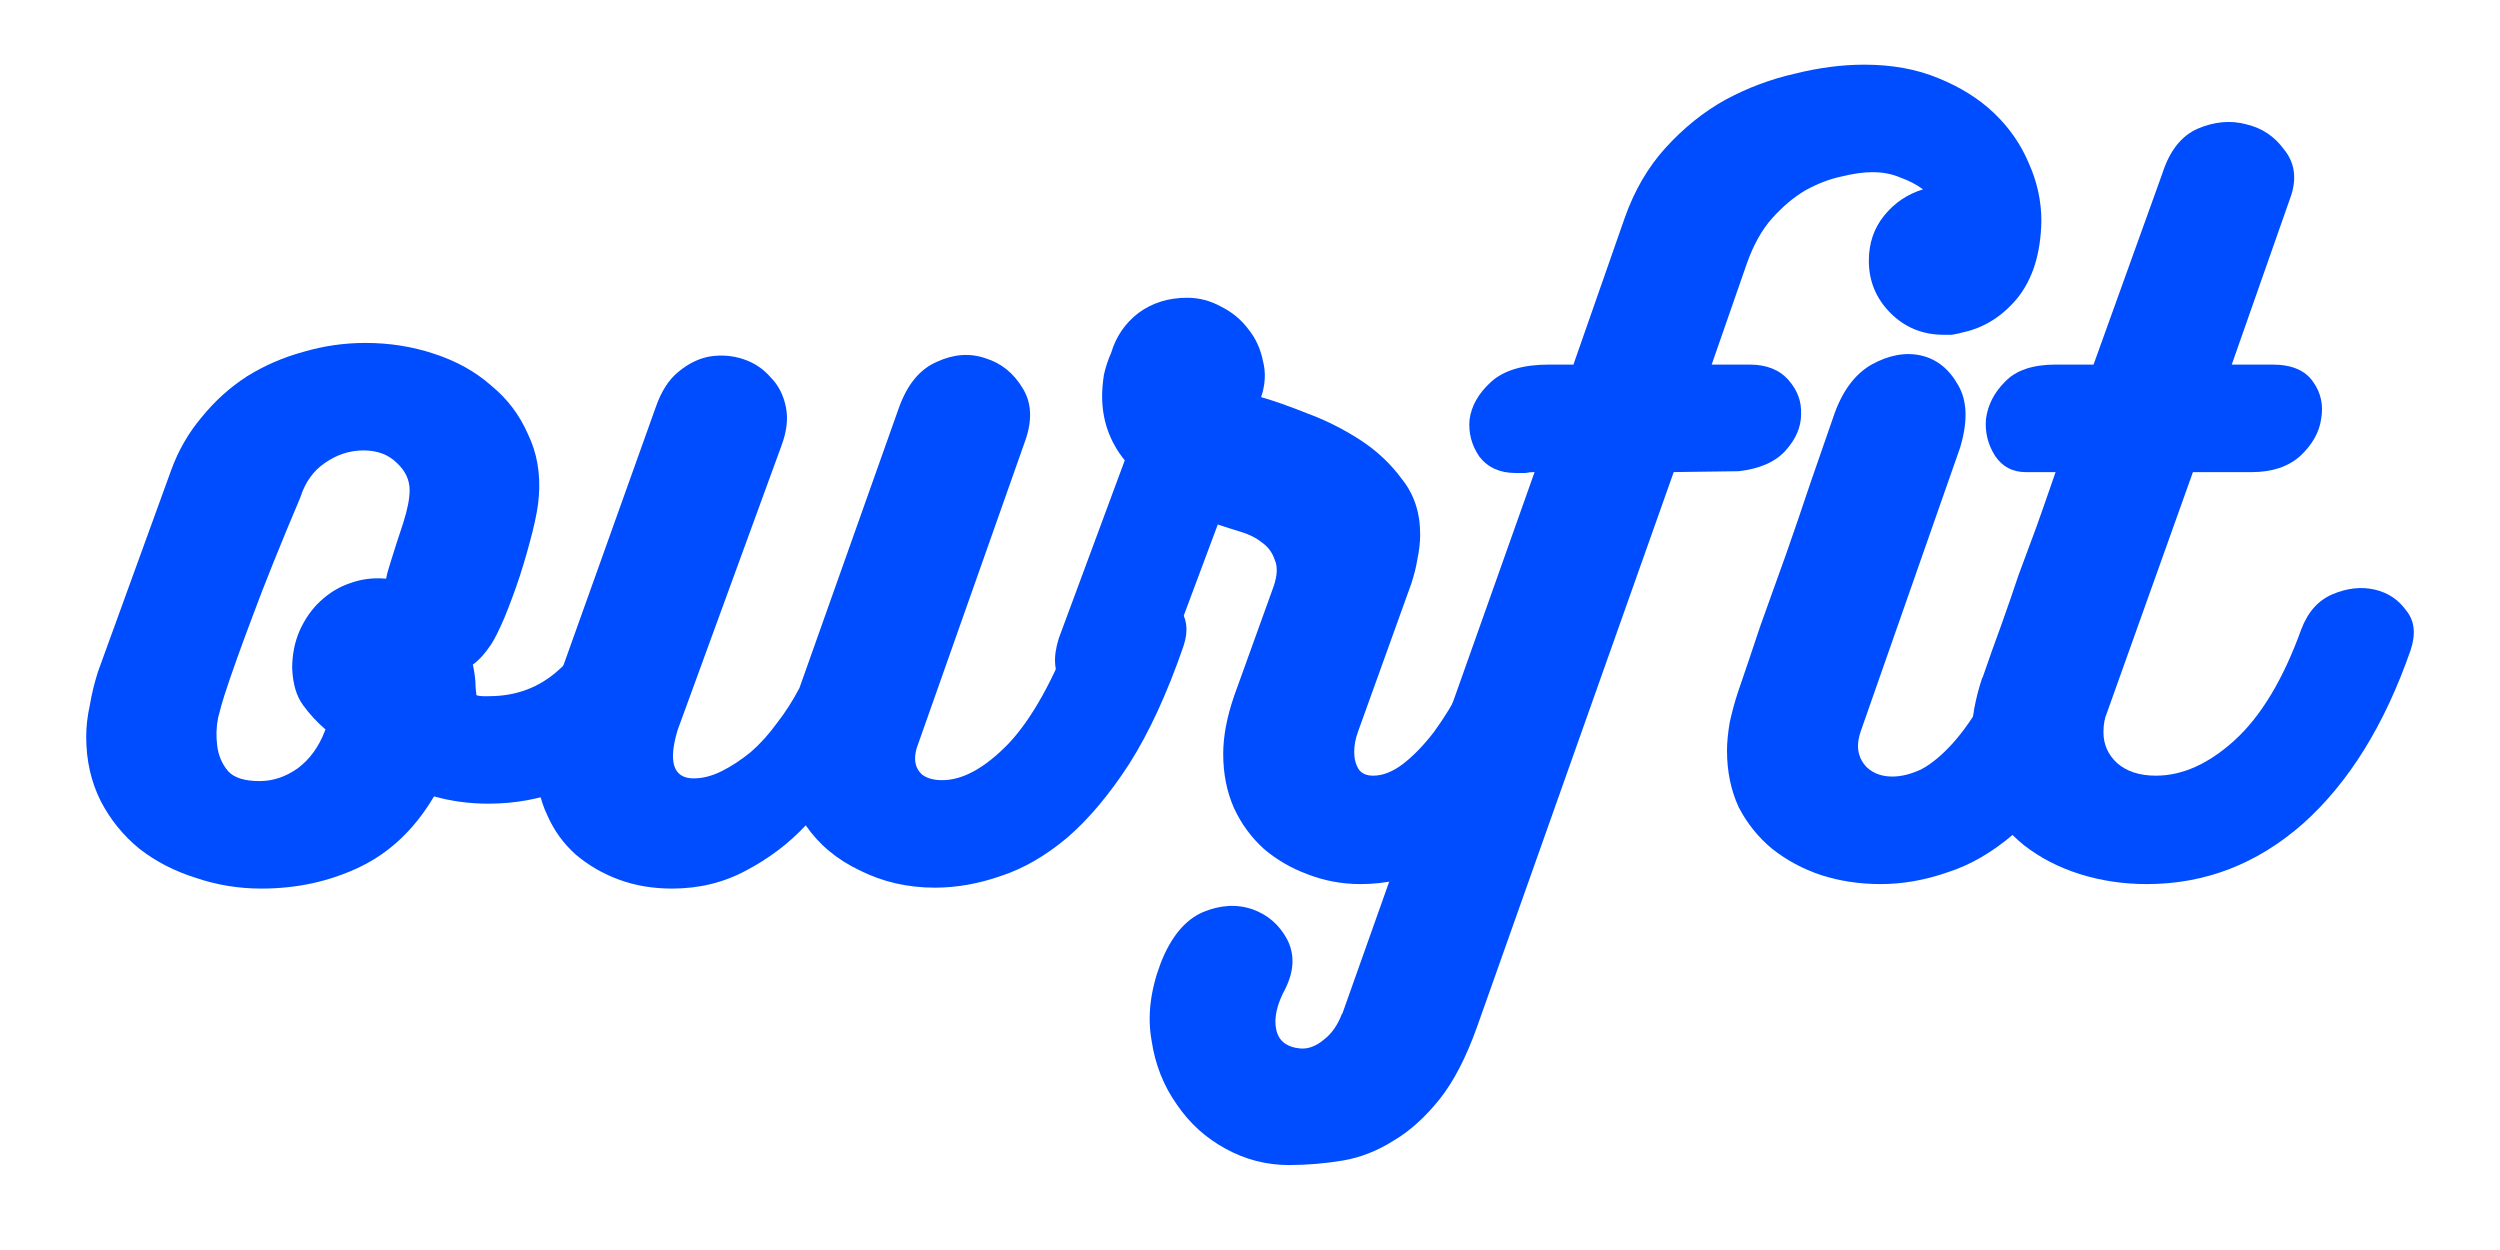
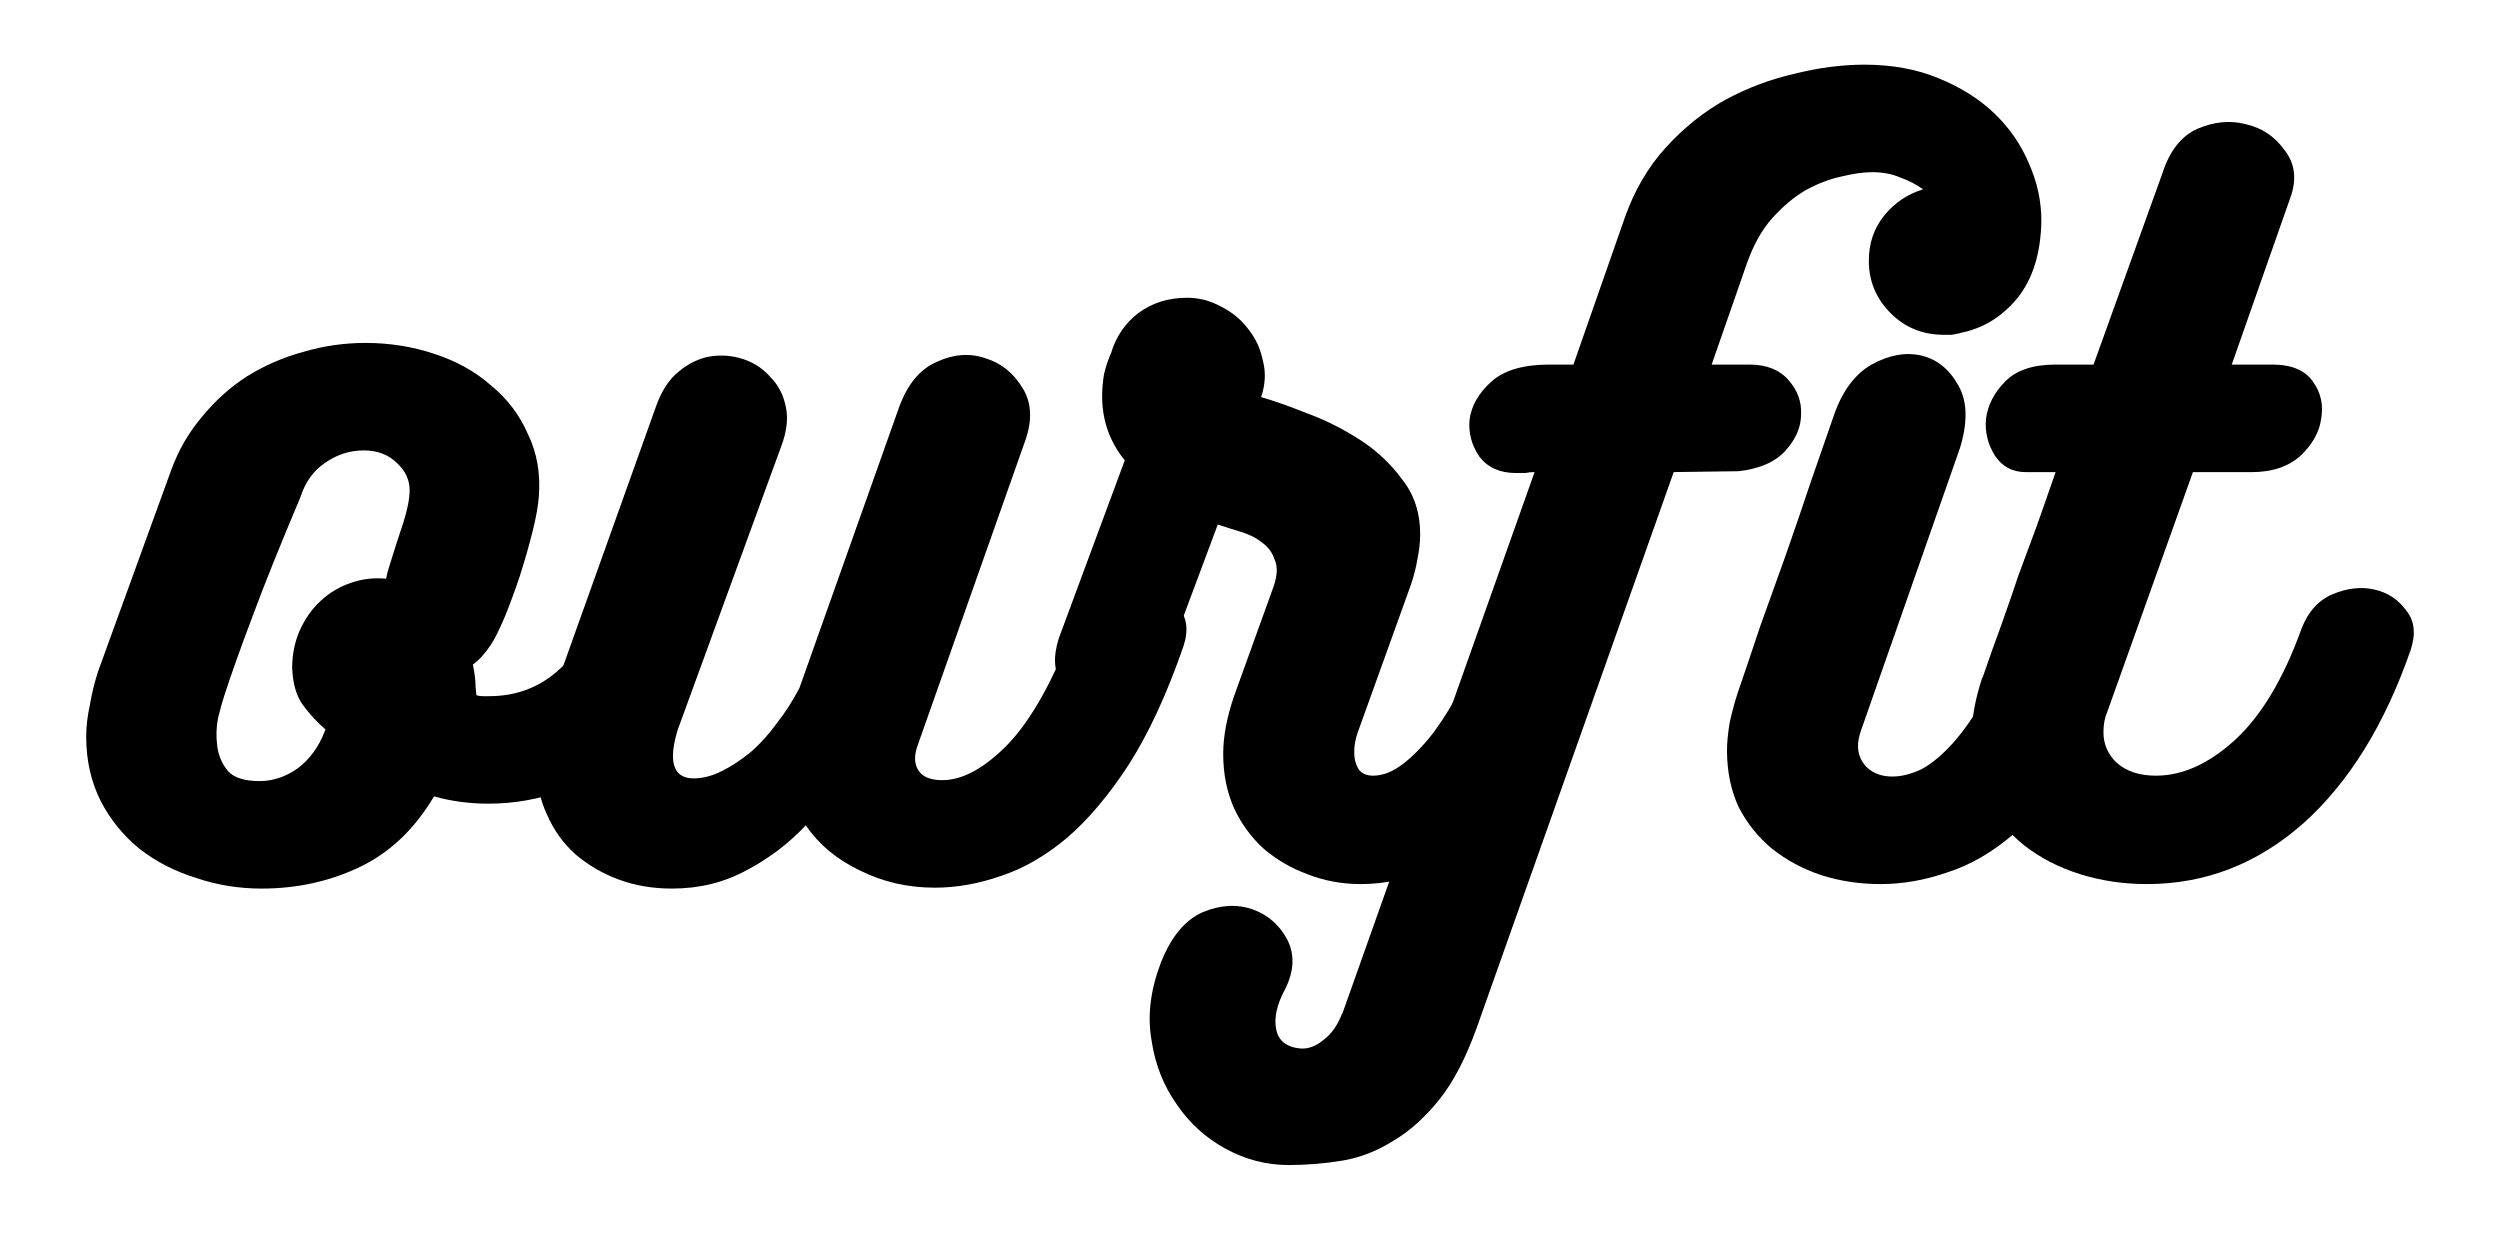
- <svg xmlns="http://www.w3.org/2000/svg" width="60" height="30" viewBox="0 0 60 30" fill="none">
-   <path d="M55.231 15.103C55.39 14.684 55.643 14.402 55.99 14.258C56.337 14.113 56.67 14.077 56.988 14.149C57.306 14.222 57.559 14.388 57.746 14.648C57.949 14.894 57.985 15.212 57.855 15.602C57.233 17.394 56.373 18.782 55.275 19.765C54.176 20.733 52.926 21.218 51.524 21.218C50.96 21.218 50.425 21.138 49.919 20.979C49.413 20.82 48.965 20.589 48.575 20.285C48.199 19.982 47.896 19.613 47.664 19.18C47.433 18.746 47.317 18.254 47.317 17.705C47.317 17.257 47.404 16.773 47.578 16.252V16.274C47.737 15.812 47.888 15.385 48.033 14.995C48.177 14.59 48.315 14.193 48.445 13.802C48.589 13.412 48.734 13.022 48.879 12.632C49.023 12.227 49.175 11.793 49.334 11.331H48.618C48.3 11.331 48.055 11.2 47.881 10.94C47.708 10.666 47.635 10.369 47.664 10.051C47.708 9.719 47.859 9.423 48.12 9.162C48.38 8.888 48.785 8.75 49.334 8.75H50.245L51.892 4.175C52.066 3.626 52.348 3.265 52.738 3.091C53.143 2.918 53.533 2.882 53.909 2.983C54.285 3.07 54.588 3.272 54.819 3.59C55.065 3.894 55.123 4.255 54.993 4.674L53.562 8.75H54.538C55 8.75 55.325 8.888 55.513 9.162C55.701 9.423 55.766 9.719 55.708 10.051C55.665 10.369 55.499 10.666 55.21 10.94C54.921 11.2 54.53 11.331 54.039 11.331H52.63L50.57 17.098C50.512 17.228 50.483 17.387 50.483 17.575C50.483 17.864 50.591 18.11 50.808 18.312C51.039 18.515 51.35 18.616 51.74 18.616C52.377 18.616 53.005 18.334 53.627 17.77C54.263 17.192 54.798 16.303 55.231 15.103Z" fill="#004DFF" style="fill:#004DFF;fill:color(display-p3 0 0.3 1);fill-opacity:1;" />
-   <path d="M38.998 5.216C39.229 4.566 39.554 4.009 39.974 3.547C40.407 3.07 40.884 2.686 41.405 2.397C41.94 2.108 42.496 1.899 43.074 1.769C43.653 1.624 44.209 1.552 44.744 1.552C45.409 1.552 46.001 1.66 46.522 1.877C47.057 2.094 47.505 2.376 47.866 2.723C48.227 3.07 48.502 3.467 48.69 3.915C48.892 4.363 48.993 4.826 48.993 5.303C48.979 6.083 48.784 6.705 48.408 7.167C48.032 7.616 47.577 7.89 47.042 7.991H47.064C46.992 8.006 46.919 8.02 46.847 8.035C46.789 8.035 46.724 8.035 46.652 8.035C46.146 8.035 45.719 7.861 45.373 7.514C45.026 7.167 44.852 6.748 44.852 6.257C44.852 5.838 44.975 5.476 45.221 5.173C45.467 4.869 45.777 4.66 46.153 4.544C45.994 4.428 45.813 4.334 45.611 4.262C45.409 4.175 45.185 4.132 44.939 4.132C44.722 4.132 44.469 4.168 44.18 4.24C43.905 4.298 43.623 4.407 43.334 4.566C43.06 4.725 42.792 4.949 42.532 5.238C42.286 5.512 42.084 5.874 41.925 6.322L41.08 8.75H41.99C42.395 8.75 42.706 8.873 42.922 9.119C43.139 9.365 43.24 9.639 43.226 9.943C43.226 10.246 43.103 10.535 42.857 10.81C42.612 11.085 42.236 11.251 41.73 11.309L40.169 11.33L35.442 24.665C35.182 25.388 34.886 25.959 34.553 26.378C34.206 26.811 33.838 27.144 33.447 27.375C33.057 27.621 32.652 27.78 32.233 27.852C31.799 27.924 31.366 27.961 30.932 27.961C30.397 27.961 29.892 27.831 29.415 27.57C28.938 27.31 28.547 26.956 28.244 26.508C27.926 26.06 27.723 25.547 27.637 24.968C27.535 24.39 27.608 23.776 27.853 23.125C28.099 22.489 28.439 22.078 28.872 21.89C29.292 21.716 29.689 21.695 30.065 21.825C30.426 21.955 30.701 22.193 30.889 22.54C31.077 22.901 31.062 23.299 30.846 23.733C30.643 24.108 30.571 24.434 30.629 24.708C30.686 24.983 30.882 25.135 31.214 25.164C31.402 25.178 31.59 25.106 31.778 24.947C31.966 24.802 32.11 24.593 32.212 24.318V24.34L36.83 11.33C36.743 11.33 36.671 11.338 36.613 11.352C36.555 11.352 36.512 11.352 36.483 11.352H36.374C35.999 11.352 35.709 11.222 35.507 10.962C35.319 10.687 35.24 10.391 35.269 10.073C35.312 9.74 35.486 9.437 35.789 9.162C36.093 8.888 36.555 8.75 37.177 8.75H37.762L38.998 5.216ZM44.657 17.553C44.614 17.683 44.592 17.799 44.592 17.9C44.592 18.102 44.664 18.276 44.809 18.421C44.968 18.565 45.17 18.637 45.416 18.637C45.633 18.637 45.864 18.579 46.11 18.464C46.355 18.334 46.608 18.124 46.869 17.835C47.129 17.546 47.389 17.17 47.649 16.708C47.924 16.231 48.191 15.638 48.451 14.93C48.596 14.525 48.842 14.25 49.189 14.106C49.536 13.961 49.875 13.925 50.208 13.997C50.54 14.055 50.808 14.214 51.01 14.474C51.212 14.72 51.248 15.038 51.118 15.428C50.742 16.556 50.316 17.488 49.839 18.225C49.362 18.962 48.863 19.555 48.343 20.003C47.823 20.451 47.288 20.762 46.739 20.936C46.204 21.123 45.669 21.218 45.134 21.218C44.628 21.218 44.151 21.145 43.703 21.001C43.269 20.856 42.879 20.646 42.532 20.372C42.2 20.097 41.932 19.765 41.73 19.375C41.542 18.97 41.448 18.515 41.448 18.009C41.448 17.821 41.47 17.597 41.513 17.336C41.571 17.076 41.636 16.838 41.708 16.621C41.882 16.115 42.062 15.58 42.25 15.016C42.453 14.453 42.655 13.889 42.857 13.325C43.06 12.747 43.255 12.176 43.443 11.612C43.645 11.034 43.833 10.492 44.007 9.986C44.209 9.393 44.513 8.982 44.917 8.75C45.336 8.519 45.734 8.447 46.11 8.533C46.486 8.62 46.782 8.859 46.999 9.249C47.216 9.625 47.23 10.123 47.042 10.745L44.657 17.553Z" fill="#004DFF" style="fill:#004DFF;fill:color(display-p3 0 0.3 1);fill-opacity:1;" />
-   <path d="M35.796 14.93C35.912 14.539 36.136 14.279 36.469 14.149C36.816 14.019 37.155 13.99 37.488 14.062C37.82 14.135 38.095 14.294 38.312 14.539C38.528 14.785 38.572 15.089 38.442 15.45C37.806 17.286 36.974 18.71 35.948 19.721C34.936 20.719 33.838 21.218 32.653 21.218C32.204 21.218 31.778 21.138 31.373 20.979C30.983 20.834 30.636 20.632 30.332 20.372C30.029 20.097 29.791 19.772 29.617 19.396C29.444 19.006 29.357 18.572 29.357 18.095C29.357 17.676 29.444 17.213 29.617 16.708L30.571 14.062C30.658 13.802 30.665 13.593 30.593 13.434C30.535 13.26 30.434 13.123 30.289 13.022C30.145 12.906 29.971 12.819 29.769 12.761C29.581 12.704 29.4 12.646 29.227 12.588L28.012 15.84C27.882 16.231 27.644 16.512 27.297 16.686C26.965 16.859 26.632 16.924 26.3 16.881C25.982 16.823 25.714 16.664 25.497 16.404C25.295 16.144 25.266 15.783 25.411 15.32L26.994 11.049C26.632 10.6 26.451 10.087 26.451 9.509C26.451 9.35 26.466 9.177 26.495 8.989C26.538 8.801 26.596 8.627 26.668 8.468C26.784 8.078 27.001 7.76 27.319 7.514C27.651 7.269 28.041 7.146 28.489 7.146C28.779 7.146 29.053 7.218 29.313 7.363C29.574 7.493 29.791 7.673 29.964 7.905C30.137 8.121 30.253 8.374 30.311 8.664C30.383 8.938 30.369 9.227 30.267 9.531C30.571 9.618 30.94 9.748 31.373 9.921C31.807 10.08 32.226 10.29 32.631 10.55C33.036 10.81 33.375 11.128 33.65 11.504C33.939 11.865 34.084 12.306 34.084 12.826C34.084 13.014 34.062 13.21 34.019 13.412C33.99 13.6 33.939 13.802 33.867 14.019L32.587 17.575C32.53 17.734 32.501 17.893 32.501 18.052C32.501 18.211 32.537 18.348 32.609 18.464C32.681 18.565 32.797 18.616 32.956 18.616C33.187 18.616 33.426 18.522 33.672 18.334C33.917 18.146 34.163 17.893 34.409 17.575C34.654 17.242 34.893 16.852 35.124 16.404C35.37 15.956 35.594 15.464 35.796 14.93Z" fill="#004DFF" style="fill:#004DFF;fill:color(display-p3 0 0.3 1);fill-opacity:1;" />
-   <path d="M25.778 15.017C25.908 14.597 26.139 14.316 26.472 14.171C26.819 14.026 27.151 13.99 27.469 14.062C27.802 14.135 28.069 14.301 28.271 14.561C28.488 14.807 28.532 15.125 28.401 15.515C28.011 16.643 27.578 17.582 27.101 18.334C26.623 19.071 26.125 19.664 25.604 20.112C25.084 20.546 24.556 20.849 24.022 21.023C23.487 21.21 22.959 21.304 22.439 21.304C21.788 21.304 21.189 21.167 20.639 20.892C20.09 20.632 19.656 20.271 19.338 19.808C18.933 20.242 18.456 20.603 17.907 20.892C17.372 21.181 16.78 21.326 16.129 21.326C15.667 21.326 15.24 21.254 14.85 21.109C14.46 20.965 14.113 20.762 13.809 20.502C13.52 20.242 13.296 19.931 13.137 19.57C12.964 19.208 12.877 18.811 12.877 18.377C12.877 18.002 12.942 17.618 13.072 17.228L15.739 9.769C15.869 9.394 16.05 9.112 16.281 8.924C16.527 8.721 16.78 8.599 17.04 8.555C17.315 8.512 17.582 8.534 17.842 8.62C18.102 8.707 18.319 8.852 18.493 9.054C18.681 9.242 18.803 9.48 18.861 9.769C18.919 10.044 18.883 10.355 18.753 10.702L16.259 17.532C16.187 17.777 16.151 17.98 16.151 18.139C16.151 18.5 16.317 18.681 16.65 18.681C16.866 18.681 17.09 18.623 17.322 18.507C17.553 18.392 17.784 18.24 18.016 18.052C18.247 17.85 18.456 17.618 18.644 17.358C18.847 17.098 19.027 16.816 19.186 16.513L21.572 9.791C21.774 9.227 22.077 8.859 22.482 8.685C22.887 8.497 23.277 8.469 23.653 8.599C24.029 8.714 24.325 8.953 24.542 9.314C24.759 9.661 24.78 10.08 24.607 10.572L22.027 17.879C21.983 17.994 21.962 18.103 21.962 18.204C21.962 18.363 22.02 18.493 22.135 18.594C22.251 18.681 22.41 18.724 22.612 18.724C23.104 18.724 23.631 18.435 24.195 17.857C24.759 17.264 25.286 16.317 25.778 15.017Z" fill="#004DFF" style="fill:#004DFF;fill:color(display-p3 0 0.3 1);fill-opacity:1;" />
-   <path d="M11.436 16.686C11.479 16.701 11.53 16.708 11.587 16.708C11.645 16.708 11.696 16.708 11.739 16.708C12.39 16.708 12.946 16.498 13.409 16.079C13.886 15.66 14.247 15.111 14.493 14.431C14.637 13.954 14.883 13.629 15.23 13.455C15.577 13.282 15.909 13.239 16.227 13.325C16.56 13.398 16.82 13.6 17.008 13.932C17.196 14.25 17.203 14.67 17.03 15.19C16.842 15.754 16.581 16.288 16.249 16.794C15.916 17.286 15.519 17.72 15.056 18.095C14.594 18.457 14.081 18.746 13.517 18.963C12.953 19.18 12.353 19.288 11.717 19.288C11.269 19.288 10.836 19.23 10.416 19.114C9.954 19.895 9.361 20.459 8.639 20.806C7.916 21.153 7.128 21.326 6.275 21.326C5.726 21.326 5.198 21.239 4.692 21.066C4.186 20.907 3.738 20.676 3.348 20.372C2.958 20.054 2.647 19.671 2.416 19.223C2.184 18.76 2.069 18.247 2.069 17.683C2.069 17.438 2.098 17.185 2.156 16.924C2.199 16.664 2.264 16.397 2.351 16.122L4.107 11.287C4.28 10.81 4.526 10.384 4.844 10.008C5.162 9.618 5.524 9.292 5.928 9.032C6.347 8.772 6.796 8.577 7.273 8.447C7.764 8.302 8.263 8.23 8.769 8.23C9.347 8.23 9.896 8.317 10.416 8.49C10.951 8.664 11.407 8.917 11.783 9.249C12.173 9.567 12.469 9.957 12.671 10.42C12.888 10.868 12.975 11.367 12.932 11.916C12.917 12.133 12.867 12.415 12.78 12.762C12.693 13.108 12.592 13.463 12.476 13.824C12.361 14.171 12.238 14.503 12.108 14.821C11.978 15.125 11.869 15.342 11.783 15.472C11.638 15.689 11.493 15.848 11.349 15.949C11.392 16.151 11.414 16.332 11.414 16.491C11.428 16.635 11.436 16.701 11.436 16.686ZM9.419 13.347C9.491 13.116 9.578 12.848 9.679 12.545C9.78 12.227 9.831 11.966 9.831 11.764C9.831 11.518 9.73 11.302 9.528 11.114C9.325 10.911 9.058 10.81 8.725 10.81C8.393 10.81 8.082 10.911 7.793 11.114C7.518 11.302 7.323 11.576 7.208 11.938C6.731 13.065 6.347 14.019 6.058 14.8C5.769 15.566 5.545 16.195 5.386 16.686C5.343 16.816 5.292 16.997 5.234 17.228C5.191 17.445 5.184 17.669 5.213 17.9C5.242 18.131 5.328 18.334 5.473 18.507C5.617 18.666 5.87 18.746 6.232 18.746C6.55 18.746 6.853 18.645 7.142 18.442C7.432 18.226 7.648 17.929 7.793 17.553C7.793 17.539 7.8 17.524 7.815 17.51C7.612 17.337 7.432 17.141 7.273 16.924C7.114 16.708 7.027 16.411 7.012 16.036C7.012 15.718 7.07 15.421 7.186 15.147C7.316 14.857 7.482 14.619 7.685 14.431C7.901 14.229 8.14 14.084 8.4 13.997C8.675 13.896 8.964 13.86 9.267 13.889C9.282 13.802 9.303 13.716 9.332 13.629C9.361 13.542 9.39 13.448 9.419 13.347Z" fill="#004DFF" style="fill:#004DFF;fill:color(display-p3 0 0.3 1);fill-opacity:1;" />
+ <svg xmlns="http://www.w3.org/2000/svg" width="60" height="30" viewBox="0 0 60 30" fill="current">
+   <path d="M55.231 15.103C55.39 14.684 55.643 14.402 55.99 14.258C56.337 14.113 56.67 14.077 56.988 14.149C57.306 14.222 57.559 14.388 57.746 14.648C57.949 14.894 57.985 15.212 57.855 15.602C57.233 17.394 56.373 18.782 55.275 19.765C54.176 20.733 52.926 21.218 51.524 21.218C50.96 21.218 50.425 21.138 49.919 20.979C49.413 20.82 48.965 20.589 48.575 20.285C48.199 19.982 47.896 19.613 47.664 19.18C47.433 18.746 47.317 18.254 47.317 17.705C47.317 17.257 47.404 16.773 47.578 16.252V16.274C47.737 15.812 47.888 15.385 48.033 14.995C48.177 14.59 48.315 14.193 48.445 13.802C48.589 13.412 48.734 13.022 48.879 12.632C49.023 12.227 49.175 11.793 49.334 11.331H48.618C48.3 11.331 48.055 11.2 47.881 10.94C47.708 10.666 47.635 10.369 47.664 10.051C47.708 9.719 47.859 9.423 48.12 9.162C48.38 8.888 48.785 8.75 49.334 8.75H50.245L51.892 4.175C52.066 3.626 52.348 3.265 52.738 3.091C53.143 2.918 53.533 2.882 53.909 2.983C54.285 3.07 54.588 3.272 54.819 3.59C55.065 3.894 55.123 4.255 54.993 4.674L53.562 8.75H54.538C55 8.75 55.325 8.888 55.513 9.162C55.701 9.423 55.766 9.719 55.708 10.051C55.665 10.369 55.499 10.666 55.21 10.94C54.921 11.2 54.53 11.331 54.039 11.331H52.63L50.57 17.098C50.512 17.228 50.483 17.387 50.483 17.575C50.483 17.864 50.591 18.11 50.808 18.312C51.039 18.515 51.35 18.616 51.74 18.616C52.377 18.616 53.005 18.334 53.627 17.77C54.263 17.192 54.798 16.303 55.231 15.103Z" fill="current" />
+   <path d="M38.998 5.216C39.229 4.566 39.554 4.009 39.974 3.547C40.407 3.07 40.884 2.686 41.405 2.397C41.94 2.108 42.496 1.899 43.074 1.769C43.653 1.624 44.209 1.552 44.744 1.552C45.409 1.552 46.001 1.66 46.522 1.877C47.057 2.094 47.505 2.376 47.866 2.723C48.227 3.07 48.502 3.467 48.69 3.915C48.892 4.363 48.993 4.826 48.993 5.303C48.979 6.083 48.784 6.705 48.408 7.167C48.032 7.616 47.577 7.89 47.042 7.991H47.064C46.992 8.006 46.919 8.02 46.847 8.035C46.789 8.035 46.724 8.035 46.652 8.035C46.146 8.035 45.719 7.861 45.373 7.514C45.026 7.167 44.852 6.748 44.852 6.257C44.852 5.838 44.975 5.476 45.221 5.173C45.467 4.869 45.777 4.66 46.153 4.544C45.994 4.428 45.813 4.334 45.611 4.262C45.409 4.175 45.185 4.132 44.939 4.132C44.722 4.132 44.469 4.168 44.18 4.24C43.905 4.298 43.623 4.407 43.334 4.566C43.06 4.725 42.792 4.949 42.532 5.238C42.286 5.512 42.084 5.874 41.925 6.322L41.08 8.75H41.99C42.395 8.75 42.706 8.873 42.922 9.119C43.139 9.365 43.24 9.639 43.226 9.943C43.226 10.246 43.103 10.535 42.857 10.81C42.612 11.085 42.236 11.251 41.73 11.309L40.169 11.33L35.442 24.665C35.182 25.388 34.886 25.959 34.553 26.378C34.206 26.811 33.838 27.144 33.447 27.375C33.057 27.621 32.652 27.78 32.233 27.852C31.799 27.924 31.366 27.961 30.932 27.961C30.397 27.961 29.892 27.831 29.415 27.57C28.938 27.31 28.547 26.956 28.244 26.508C27.926 26.06 27.723 25.547 27.637 24.968C27.535 24.39 27.608 23.776 27.853 23.125C28.099 22.489 28.439 22.078 28.872 21.89C29.292 21.716 29.689 21.695 30.065 21.825C30.426 21.955 30.701 22.193 30.889 22.54C31.077 22.901 31.062 23.299 30.846 23.733C30.643 24.108 30.571 24.434 30.629 24.708C30.686 24.983 30.882 25.135 31.214 25.164C31.402 25.178 31.59 25.106 31.778 24.947C31.966 24.802 32.11 24.593 32.212 24.318V24.34L36.83 11.33C36.743 11.33 36.671 11.338 36.613 11.352C36.555 11.352 36.512 11.352 36.483 11.352H36.374C35.999 11.352 35.709 11.222 35.507 10.962C35.319 10.687 35.24 10.391 35.269 10.073C35.312 9.74 35.486 9.437 35.789 9.162C36.093 8.888 36.555 8.75 37.177 8.75H37.762L38.998 5.216ZM44.657 17.553C44.614 17.683 44.592 17.799 44.592 17.9C44.592 18.102 44.664 18.276 44.809 18.421C44.968 18.565 45.17 18.637 45.416 18.637C45.633 18.637 45.864 18.579 46.11 18.464C46.355 18.334 46.608 18.124 46.869 17.835C47.129 17.546 47.389 17.17 47.649 16.708C47.924 16.231 48.191 15.638 48.451 14.93C48.596 14.525 48.842 14.25 49.189 14.106C49.536 13.961 49.875 13.925 50.208 13.997C50.54 14.055 50.808 14.214 51.01 14.474C51.212 14.72 51.248 15.038 51.118 15.428C50.742 16.556 50.316 17.488 49.839 18.225C49.362 18.962 48.863 19.555 48.343 20.003C47.823 20.451 47.288 20.762 46.739 20.936C46.204 21.123 45.669 21.218 45.134 21.218C44.628 21.218 44.151 21.145 43.703 21.001C43.269 20.856 42.879 20.646 42.532 20.372C42.2 20.097 41.932 19.765 41.73 19.375C41.542 18.97 41.448 18.515 41.448 18.009C41.448 17.821 41.47 17.597 41.513 17.336C41.571 17.076 41.636 16.838 41.708 16.621C41.882 16.115 42.062 15.58 42.25 15.016C42.453 14.453 42.655 13.889 42.857 13.325C43.06 12.747 43.255 12.176 43.443 11.612C43.645 11.034 43.833 10.492 44.007 9.986C44.209 9.393 44.513 8.982 44.917 8.75C45.336 8.519 45.734 8.447 46.11 8.533C46.486 8.62 46.782 8.859 46.999 9.249C47.216 9.625 47.23 10.123 47.042 10.745L44.657 17.553Z" fill="current" />
+   <path d="M35.796 14.93C35.912 14.539 36.136 14.279 36.469 14.149C36.816 14.019 37.155 13.99 37.488 14.062C37.82 14.135 38.095 14.294 38.312 14.539C38.528 14.785 38.572 15.089 38.442 15.45C37.806 17.286 36.974 18.71 35.948 19.721C34.936 20.719 33.838 21.218 32.653 21.218C32.204 21.218 31.778 21.138 31.373 20.979C30.983 20.834 30.636 20.632 30.332 20.372C30.029 20.097 29.791 19.772 29.617 19.396C29.444 19.006 29.357 18.572 29.357 18.095C29.357 17.676 29.444 17.213 29.617 16.708L30.571 14.062C30.658 13.802 30.665 13.593 30.593 13.434C30.535 13.26 30.434 13.123 30.289 13.022C30.145 12.906 29.971 12.819 29.769 12.761C29.581 12.704 29.4 12.646 29.227 12.588L28.012 15.84C27.882 16.231 27.644 16.512 27.297 16.686C26.965 16.859 26.632 16.924 26.3 16.881C25.982 16.823 25.714 16.664 25.497 16.404C25.295 16.144 25.266 15.783 25.411 15.32L26.994 11.049C26.632 10.6 26.451 10.087 26.451 9.509C26.451 9.35 26.466 9.177 26.495 8.989C26.538 8.801 26.596 8.627 26.668 8.468C26.784 8.078 27.001 7.76 27.319 7.514C27.651 7.269 28.041 7.146 28.489 7.146C28.779 7.146 29.053 7.218 29.313 7.363C29.574 7.493 29.791 7.673 29.964 7.905C30.137 8.121 30.253 8.374 30.311 8.664C30.383 8.938 30.369 9.227 30.267 9.531C30.571 9.618 30.94 9.748 31.373 9.921C31.807 10.08 32.226 10.29 32.631 10.55C33.036 10.81 33.375 11.128 33.65 11.504C33.939 11.865 34.084 12.306 34.084 12.826C34.084 13.014 34.062 13.21 34.019 13.412C33.99 13.6 33.939 13.802 33.867 14.019L32.587 17.575C32.53 17.734 32.501 17.893 32.501 18.052C32.501 18.211 32.537 18.348 32.609 18.464C32.681 18.565 32.797 18.616 32.956 18.616C33.187 18.616 33.426 18.522 33.672 18.334C33.917 18.146 34.163 17.893 34.409 17.575C34.654 17.242 34.893 16.852 35.124 16.404C35.37 15.956 35.594 15.464 35.796 14.93Z" fill="current" />
+   <path d="M25.778 15.017C25.908 14.597 26.139 14.316 26.472 14.171C26.819 14.026 27.151 13.99 27.469 14.062C27.802 14.135 28.069 14.301 28.271 14.561C28.488 14.807 28.532 15.125 28.401 15.515C28.011 16.643 27.578 17.582 27.101 18.334C26.623 19.071 26.125 19.664 25.604 20.112C25.084 20.546 24.556 20.849 24.022 21.023C23.487 21.21 22.959 21.304 22.439 21.304C21.788 21.304 21.189 21.167 20.639 20.892C20.09 20.632 19.656 20.271 19.338 19.808C18.933 20.242 18.456 20.603 17.907 20.892C17.372 21.181 16.78 21.326 16.129 21.326C15.667 21.326 15.24 21.254 14.85 21.109C14.46 20.965 14.113 20.762 13.809 20.502C13.52 20.242 13.296 19.931 13.137 19.57C12.964 19.208 12.877 18.811 12.877 18.377C12.877 18.002 12.942 17.618 13.072 17.228L15.739 9.769C15.869 9.394 16.05 9.112 16.281 8.924C16.527 8.721 16.78 8.599 17.04 8.555C17.315 8.512 17.582 8.534 17.842 8.62C18.102 8.707 18.319 8.852 18.493 9.054C18.681 9.242 18.803 9.48 18.861 9.769C18.919 10.044 18.883 10.355 18.753 10.702L16.259 17.532C16.187 17.777 16.151 17.98 16.151 18.139C16.151 18.5 16.317 18.681 16.65 18.681C16.866 18.681 17.09 18.623 17.322 18.507C17.553 18.392 17.784 18.24 18.016 18.052C18.247 17.85 18.456 17.618 18.644 17.358C18.847 17.098 19.027 16.816 19.186 16.513L21.572 9.791C21.774 9.227 22.077 8.859 22.482 8.685C22.887 8.497 23.277 8.469 23.653 8.599C24.029 8.714 24.325 8.953 24.542 9.314C24.759 9.661 24.78 10.08 24.607 10.572L22.027 17.879C21.983 17.994 21.962 18.103 21.962 18.204C21.962 18.363 22.02 18.493 22.135 18.594C22.251 18.681 22.41 18.724 22.612 18.724C23.104 18.724 23.631 18.435 24.195 17.857C24.759 17.264 25.286 16.317 25.778 15.017Z" fill="current" />
+   <path d="M11.436 16.686C11.479 16.701 11.53 16.708 11.587 16.708C11.645 16.708 11.696 16.708 11.739 16.708C12.39 16.708 12.946 16.498 13.409 16.079C13.886 15.66 14.247 15.111 14.493 14.431C14.637 13.954 14.883 13.629 15.23 13.455C15.577 13.282 15.909 13.239 16.227 13.325C16.56 13.398 16.82 13.6 17.008 13.932C17.196 14.25 17.203 14.67 17.03 15.19C16.842 15.754 16.581 16.288 16.249 16.794C15.916 17.286 15.519 17.72 15.056 18.095C14.594 18.457 14.081 18.746 13.517 18.963C12.953 19.18 12.353 19.288 11.717 19.288C11.269 19.288 10.836 19.23 10.416 19.114C9.954 19.895 9.361 20.459 8.639 20.806C7.916 21.153 7.128 21.326 6.275 21.326C5.726 21.326 5.198 21.239 4.692 21.066C4.186 20.907 3.738 20.676 3.348 20.372C2.958 20.054 2.647 19.671 2.416 19.223C2.184 18.76 2.069 18.247 2.069 17.683C2.069 17.438 2.098 17.185 2.156 16.924C2.199 16.664 2.264 16.397 2.351 16.122L4.107 11.287C4.28 10.81 4.526 10.384 4.844 10.008C5.162 9.618 5.524 9.292 5.928 9.032C6.347 8.772 6.796 8.577 7.273 8.447C7.764 8.302 8.263 8.23 8.769 8.23C9.347 8.23 9.896 8.317 10.416 8.49C10.951 8.664 11.407 8.917 11.783 9.249C12.173 9.567 12.469 9.957 12.671 10.42C12.888 10.868 12.975 11.367 12.932 11.916C12.917 12.133 12.867 12.415 12.78 12.762C12.693 13.108 12.592 13.463 12.476 13.824C12.361 14.171 12.238 14.503 12.108 14.821C11.978 15.125 11.869 15.342 11.783 15.472C11.638 15.689 11.493 15.848 11.349 15.949C11.392 16.151 11.414 16.332 11.414 16.491C11.428 16.635 11.436 16.701 11.436 16.686ZM9.419 13.347C9.491 13.116 9.578 12.848 9.679 12.545C9.78 12.227 9.831 11.966 9.831 11.764C9.831 11.518 9.73 11.302 9.528 11.114C9.325 10.911 9.058 10.81 8.725 10.81C8.393 10.81 8.082 10.911 7.793 11.114C7.518 11.302 7.323 11.576 7.208 11.938C6.731 13.065 6.347 14.019 6.058 14.8C5.769 15.566 5.545 16.195 5.386 16.686C5.343 16.816 5.292 16.997 5.234 17.228C5.191 17.445 5.184 17.669 5.213 17.9C5.242 18.131 5.328 18.334 5.473 18.507C5.617 18.666 5.87 18.746 6.232 18.746C6.55 18.746 6.853 18.645 7.142 18.442C7.432 18.226 7.648 17.929 7.793 17.553C7.793 17.539 7.8 17.524 7.815 17.51C7.612 17.337 7.432 17.141 7.273 16.924C7.114 16.708 7.027 16.411 7.012 16.036C7.012 15.718 7.07 15.421 7.186 15.147C7.316 14.857 7.482 14.619 7.685 14.431C7.901 14.229 8.14 14.084 8.4 13.997C8.675 13.896 8.964 13.86 9.267 13.889C9.282 13.802 9.303 13.716 9.332 13.629C9.361 13.542 9.39 13.448 9.419 13.347Z" fill="current" />
</svg>
